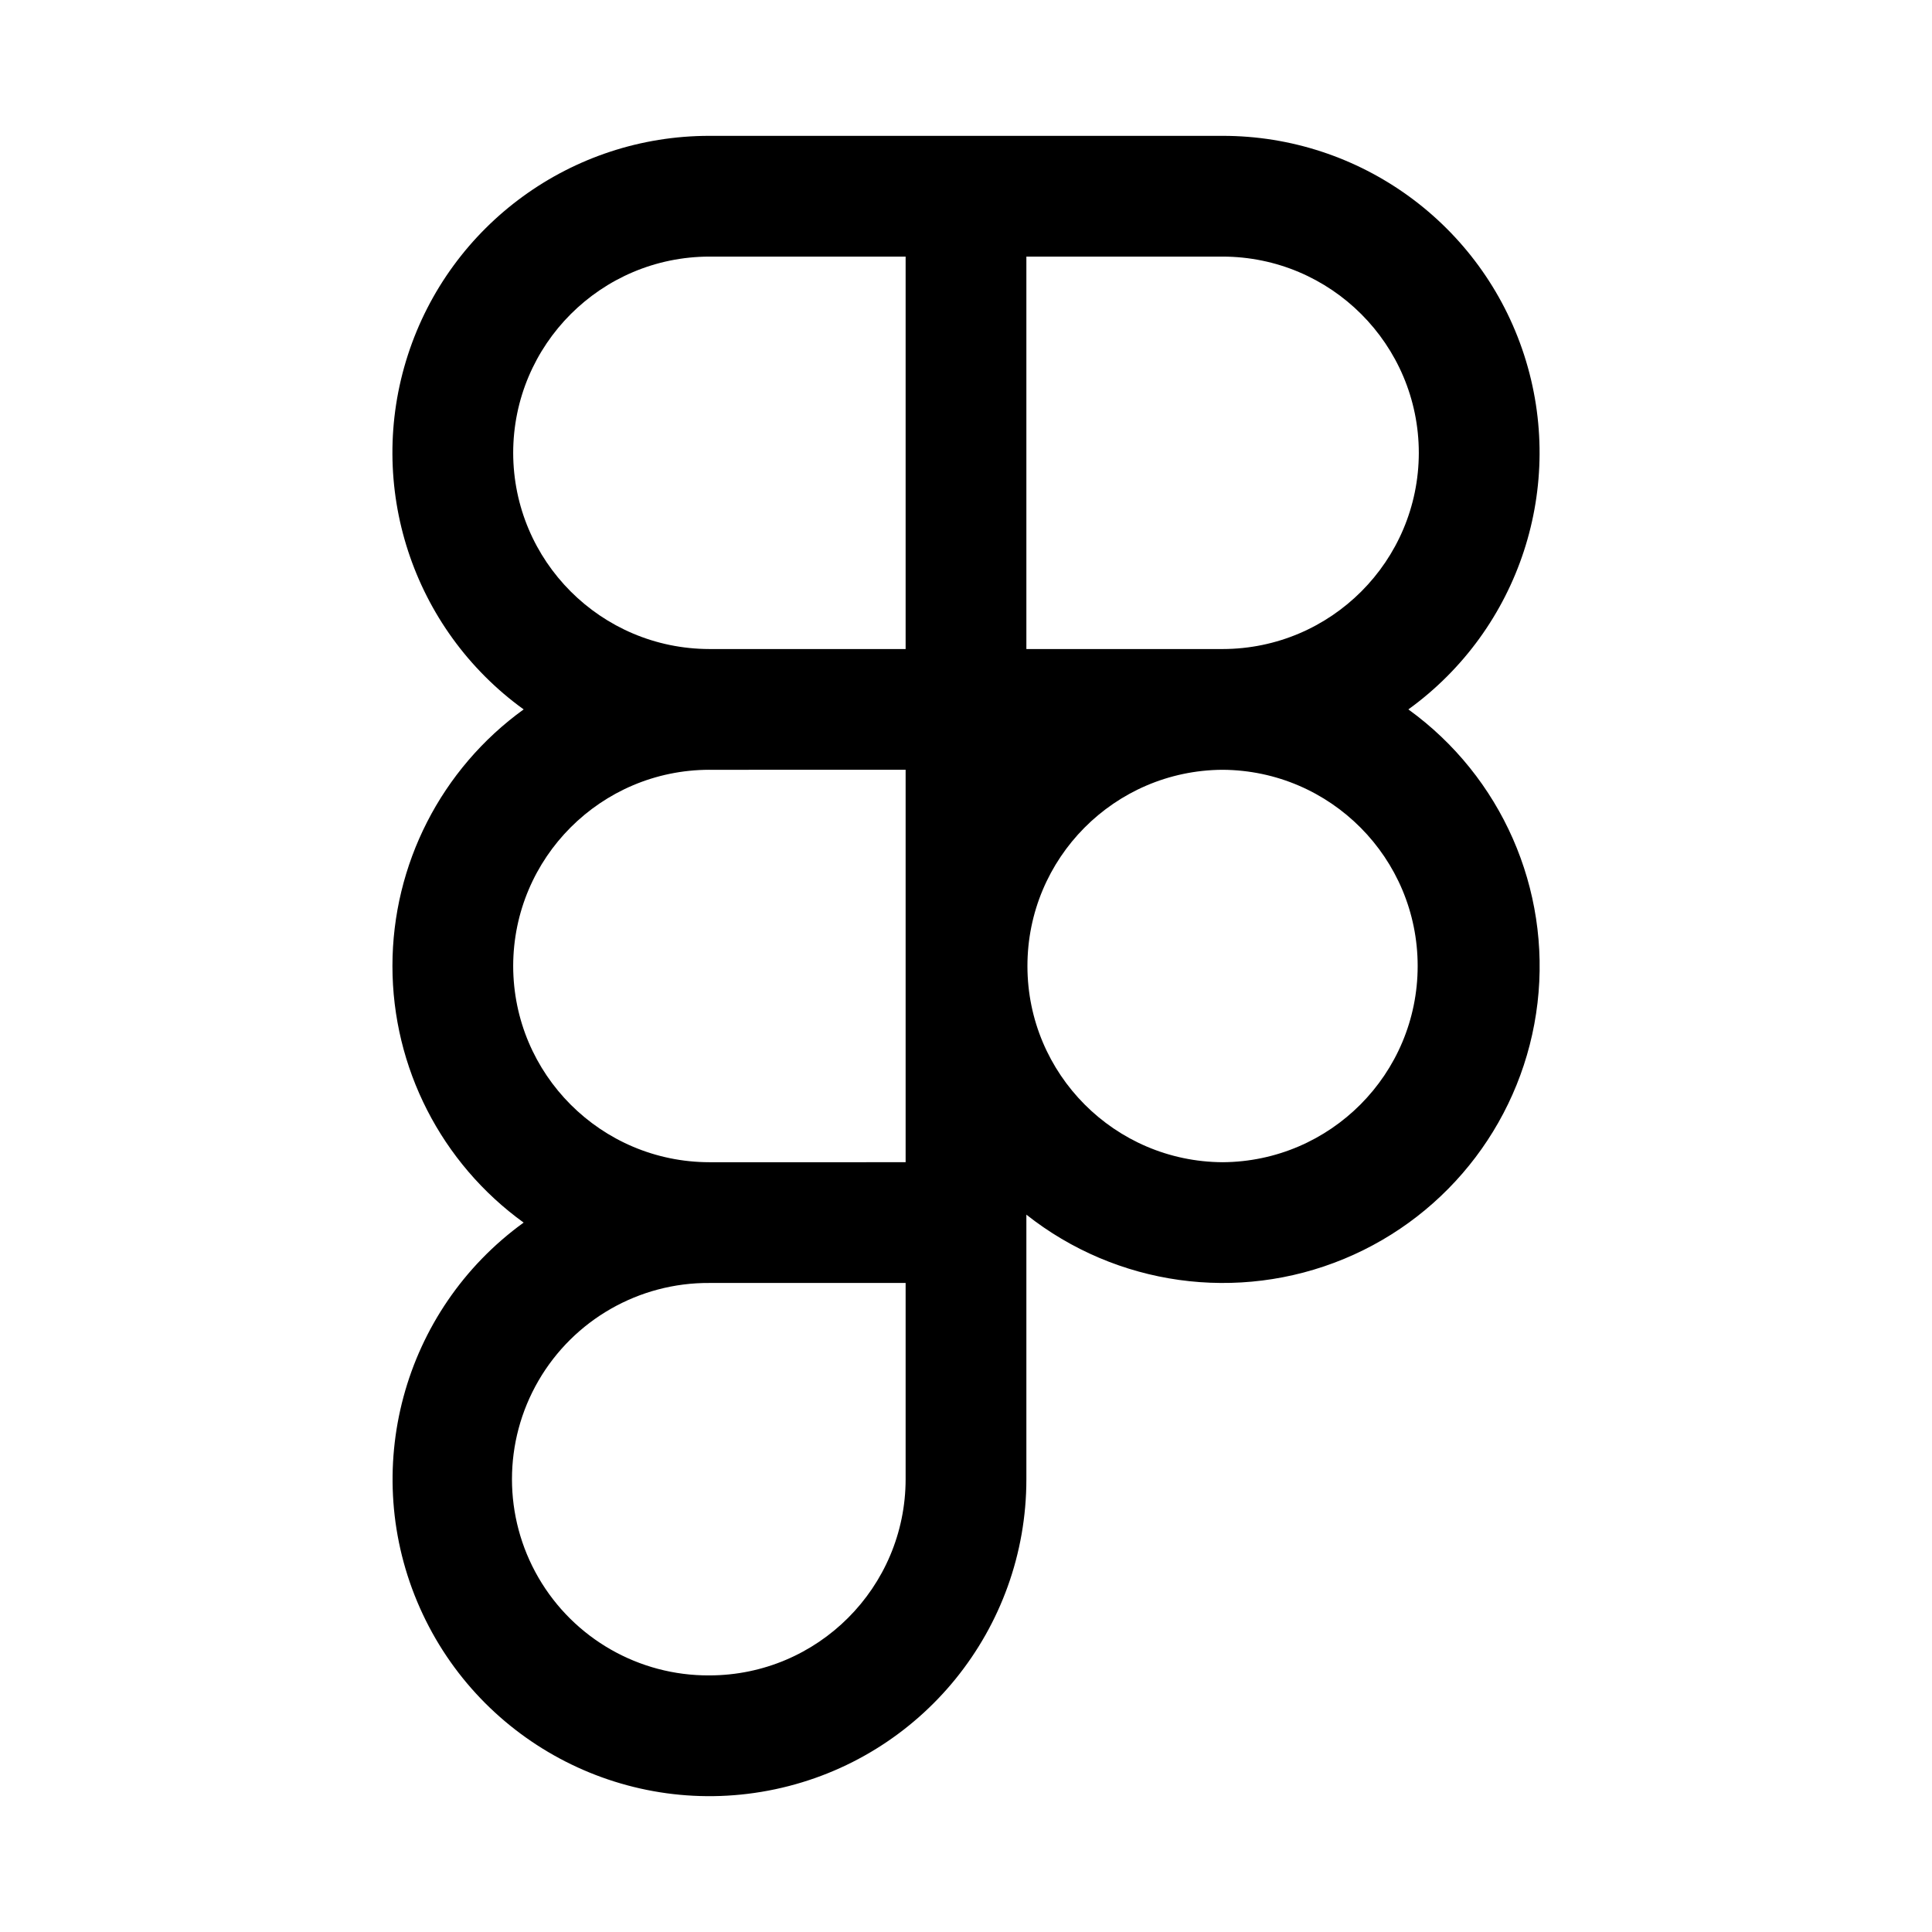
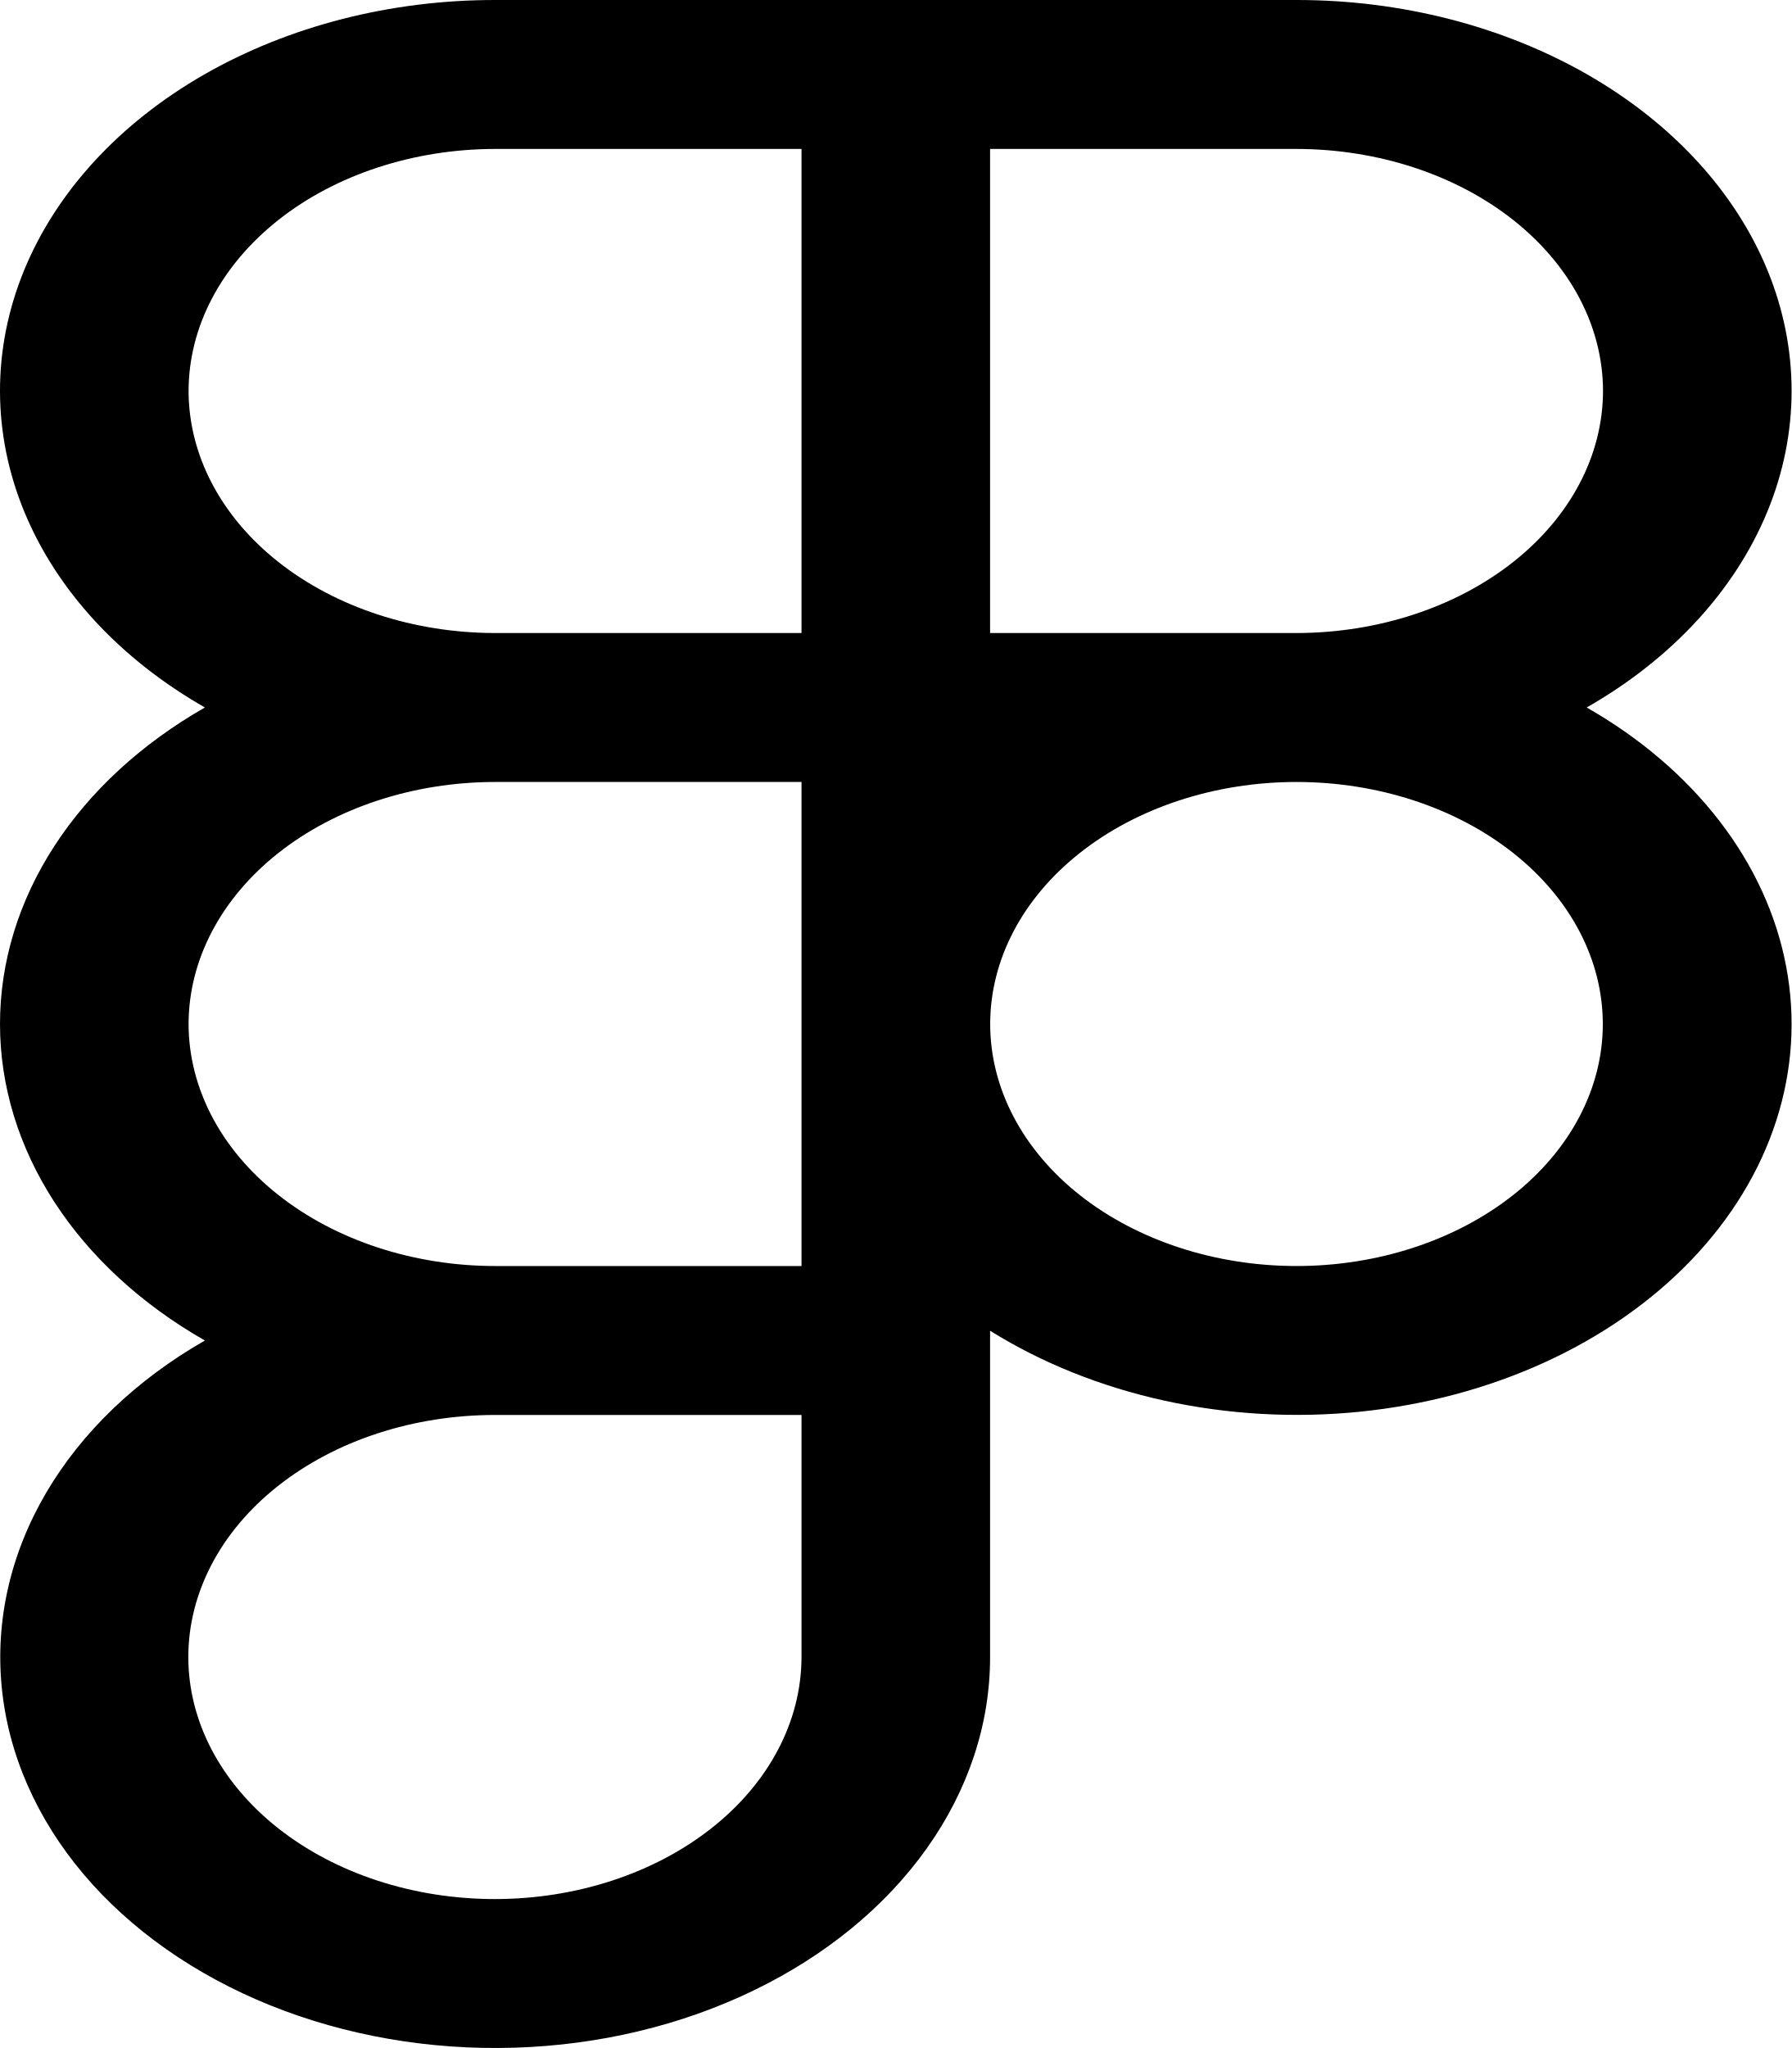
- <svg xmlns="http://www.w3.org/2000/svg" id="Flat" viewBox="0 0 256 256">
-   <path d="M186.615,94A41.979,41.979,0,0,0,162,18.001H94A41.979,41.979,0,0,0,69.385,94a41.939,41.939,0,0,0,0,67.999A41.989,41.989,0,1,0,136,196V160.948a41.974,41.974,0,1,0,50.615-66.948ZM188,60.001a26.029,26.029,0,0,1-25.98,26L162,86l-.039.001L136,86V34.001h26A26.029,26.029,0,0,1,188,60.001Zm-120,0a26.029,26.029,0,0,1,26-26h26V86H94l-.019 0A26.029,26.029,0,0,1,68,60.001ZM68,128a26.029,26.029,0,0,1,25.981-26L94,102.001l26-.001V153.999L94,154A26.029,26.029,0,0,1,68,128Zm26,93.999A26,26,0,1,1,94,170l26-.001v26A26.029,26.029,0,0,1,94,221.999ZM162,154a26,26,0,0,1-.039-51.999H162l.019-0A26,26,0,0,1,162,154Z" />
+ <svg xmlns="http://www.w3.org/2000/svg" width="35" height="40" viewBox="0 0 35 40" fill="none">
+   <path d="M30.997 13.818C32.653 12.873 33.887 11.537 34.522 10.003C35.157 8.469 35.159 6.816 34.53 5.281C33.9 3.746 32.67 2.408 31.017 1.459C29.364 0.51 27.373 -0.001 25.329 9.22789e-07H9.671C7.627 -0.001 5.636 0.51 3.983 1.459C2.33 2.408 1.1 3.746 0.47 5.281C-0.159 6.816 -0.157 8.469 0.478 10.003C1.113 11.537 2.347 12.873 4.003 13.818C2.764 14.525 1.755 15.454 1.059 16.529C0.363 17.603 -1.07903e-05 18.793 2.40639e-10 20C1.07908e-05 21.207 0.363 22.397 1.059 23.472C1.755 24.546 2.764 25.475 4.003 26.182C2.663 26.948 1.594 27.974 0.899 29.16C0.204 30.346 -0.094 31.653 0.034 32.956C0.162 34.259 0.711 35.514 1.629 36.601C2.548 37.688 3.804 38.571 5.278 39.166C6.752 39.76 8.395 40.045 10.049 39.994C11.703 39.944 13.312 39.559 14.723 38.876C16.135 38.193 17.301 37.236 18.109 36.096C18.918 34.956 19.343 33.67 19.342 32.364V25.991C20.352 26.621 21.51 27.085 22.75 27.357C23.99 27.628 25.286 27.702 26.562 27.573C27.838 27.444 29.069 27.115 30.182 26.606C31.296 26.096 32.269 25.416 33.045 24.606C33.821 23.795 34.384 22.871 34.701 21.886C35.019 20.901 35.084 19.877 34.893 18.872C34.703 17.867 34.26 16.903 33.591 16.035C32.922 15.167 32.04 14.413 30.997 13.818ZM31.316 7.636C31.314 8.889 30.683 10.09 29.562 10.976C28.441 11.862 26.92 12.361 25.333 12.364L25.329 12.364L25.32 12.364L19.342 12.364V2.909H25.329C26.916 2.911 28.438 3.409 29.56 4.295C30.683 5.182 31.314 6.383 31.316 7.636ZM3.684 7.636C3.686 6.383 4.317 5.182 5.44 4.295C6.562 3.409 8.084 2.911 9.671 2.909H15.658V12.364H9.671L9.667 12.364C8.08 12.361 6.56 11.862 5.438 10.976C4.317 10.09 3.686 8.889 3.684 7.636ZM3.684 20C3.686 18.747 4.317 17.546 5.438 16.66C6.56 15.774 8.08 15.275 9.667 15.273L9.671 15.273L15.658 15.273V24.727L9.671 24.727C8.084 24.726 6.562 24.227 5.44 23.341C4.317 22.455 3.686 21.253 3.684 20ZM9.671 37.091C8.884 37.091 8.105 36.97 7.378 36.732C6.651 36.495 5.991 36.147 5.434 35.708C4.878 35.269 4.436 34.747 4.135 34.174C3.834 33.6 3.679 32.985 3.679 32.364C3.679 31.742 3.834 31.128 4.135 30.554C4.436 29.98 4.878 29.459 5.434 29.02C5.991 28.581 6.651 28.232 7.378 27.995C8.105 27.758 8.884 27.636 9.671 27.636L15.658 27.636V32.364C15.656 33.617 15.025 34.819 13.902 35.705C12.78 36.591 11.258 37.09 9.671 37.091ZM25.329 24.727C23.742 24.727 22.221 24.229 21.098 23.344C19.976 22.458 19.345 21.256 19.344 20.004C19.343 18.751 19.971 17.549 21.092 16.662C22.213 15.774 23.733 15.275 25.32 15.273H25.329L25.333 15.273C26.92 15.274 28.441 15.774 29.562 16.66C30.683 17.547 31.312 18.749 31.312 20.002C31.311 21.255 30.681 22.456 29.559 23.342C28.437 24.228 26.916 24.727 25.329 24.727Z" fill="black" />
</svg>
